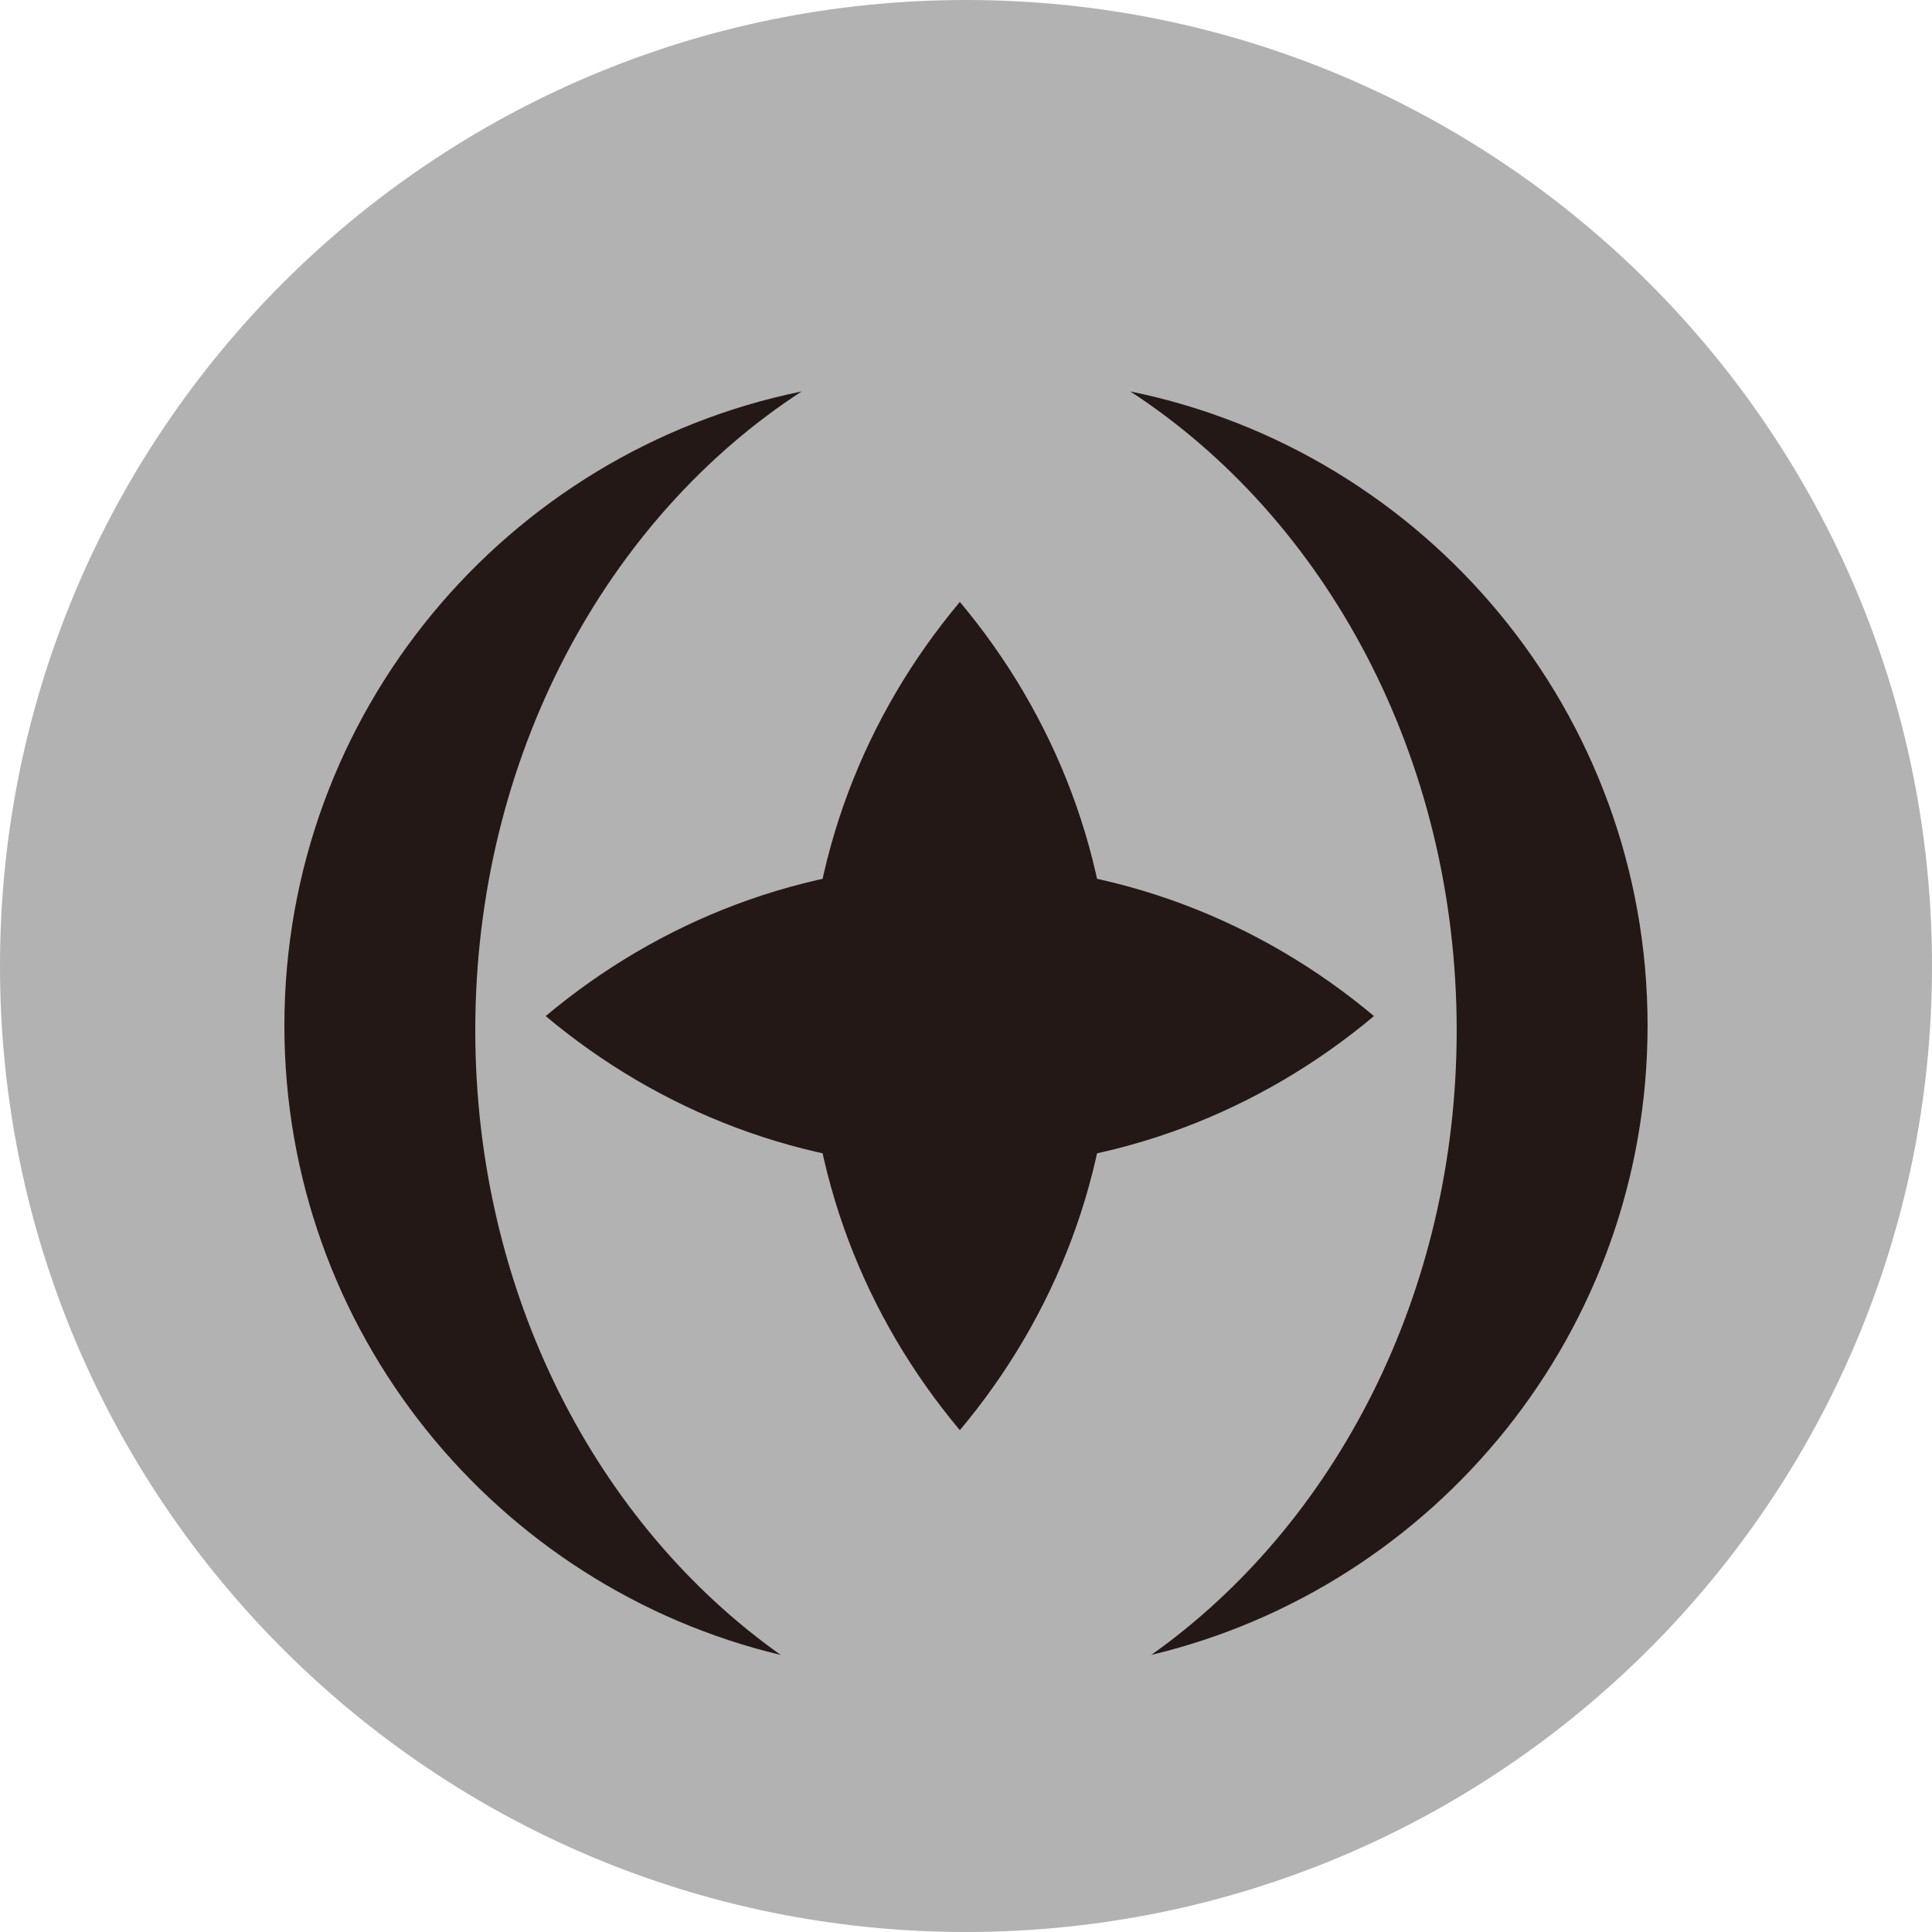
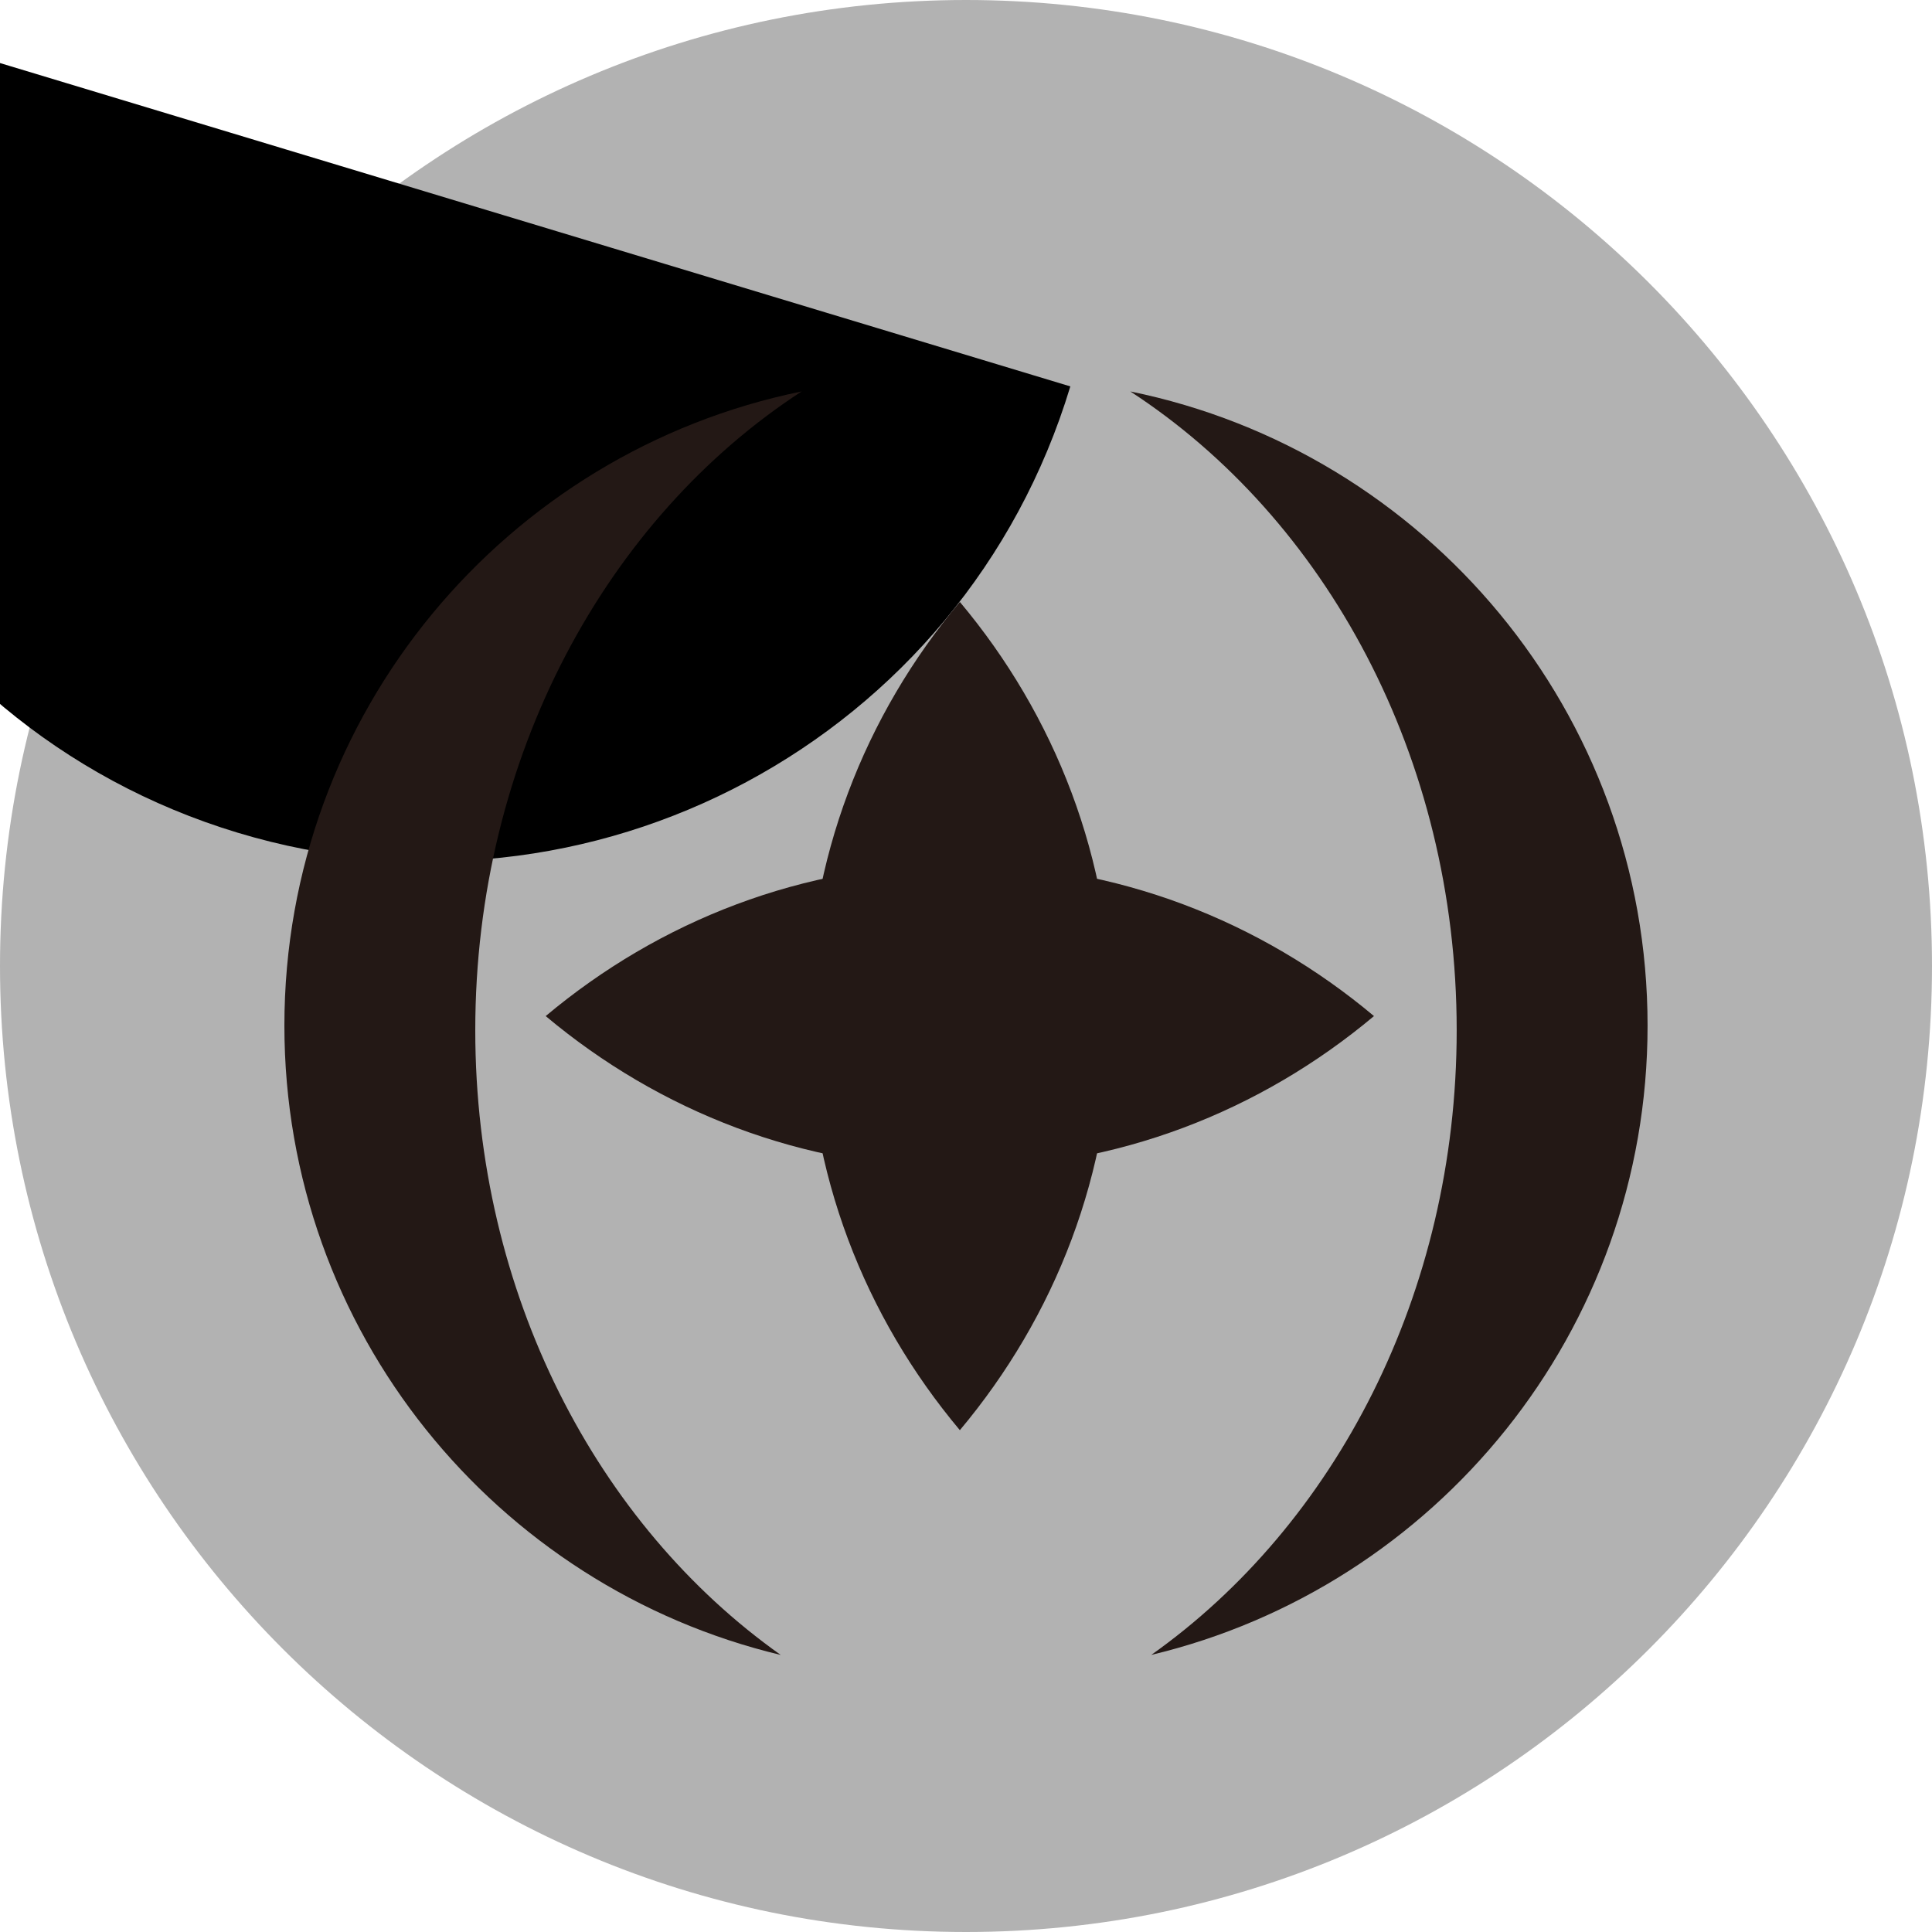
<svg xmlns="http://www.w3.org/2000/svg" version="1.1" id="Ebene_1" x="0px" y="0px" width="100px" height="100px" viewBox="0 0 100 100" enable-background="new 0 0 100 100" xml:space="preserve">
  <circle fill="#B2B2B2" cx="50" cy="50" r="50" />
-   <path fill-rule="evenodd" clip-rule="evenodd" d="M 55.4,20 A 5.4,5.4 0 1,1 55.4,20" />
+   <path fill-rule="evenodd" clip-rule="evenodd" d="M 55.4,20 A 5.4,5.4 0 1,1 -10.8,0" />
  <path fill="#231815" d="M24.6,53.326c0-14.16,6.805-26.504,16.893-33.065C26.216,23.375,14.72,36.888,14.72,53.086  c0,15.811,10.959,29.055,25.691,32.574C30.92,78.938,24.6,66.973,24.6,53.326z" />
  <path fill="#231815" d="M75.398,53.324c0-14.157-6.806-26.501-16.894-33.063c15.28,3.114,26.774,16.627,26.774,32.823  c0,15.813-10.959,29.055-25.689,32.574C69.079,78.936,75.398,66.971,75.398,53.324z" />
  <path fill="#231815" d="M41.806,52.592c0,8.113,2.951,15.564,7.876,21.434c4.923-5.868,7.873-13.317,7.873-21.434  c0-8.117-2.949-15.566-7.873-21.436C44.758,37.024,41.806,44.476,41.806,52.592z" />
  <path fill="#231815" d="M49.682,44.716c-8.116,0-15.565,2.952-21.437,7.876c5.869,4.922,13.319,7.875,21.437,7.875  c8.115,0,15.563-2.951,21.435-7.875C65.246,47.667,57.797,44.716,49.682,44.716z" />
</svg>
